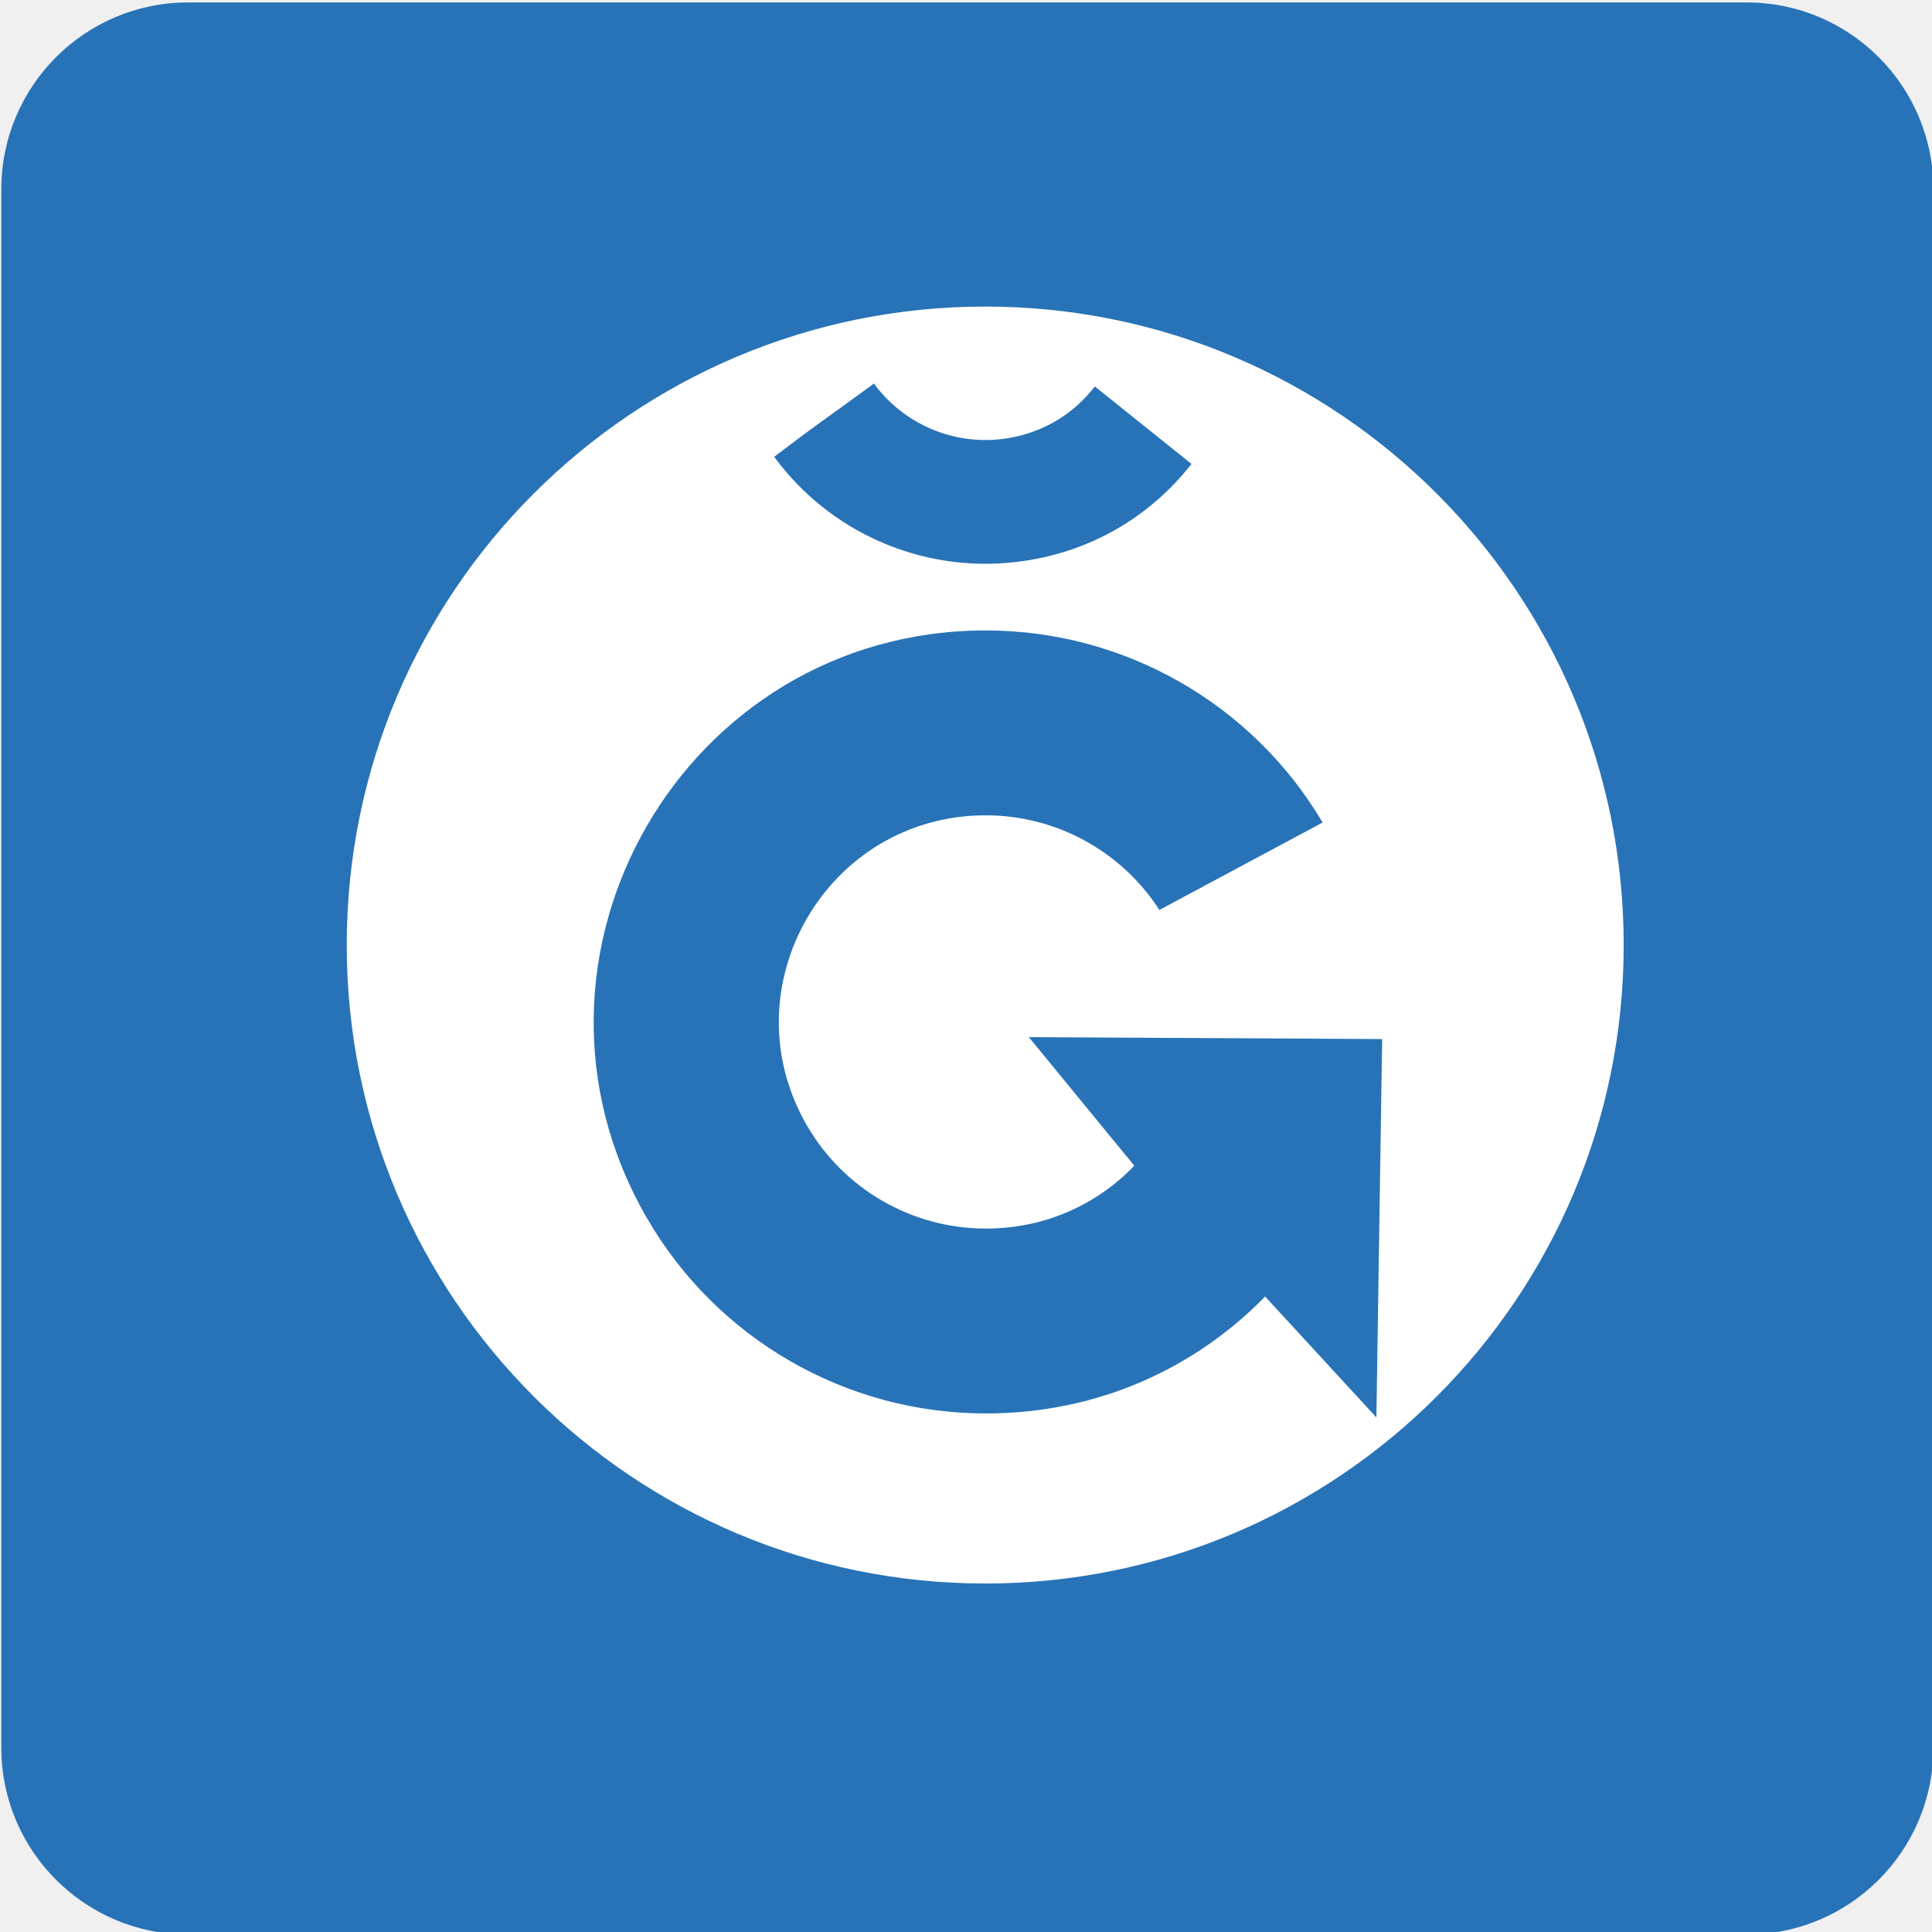
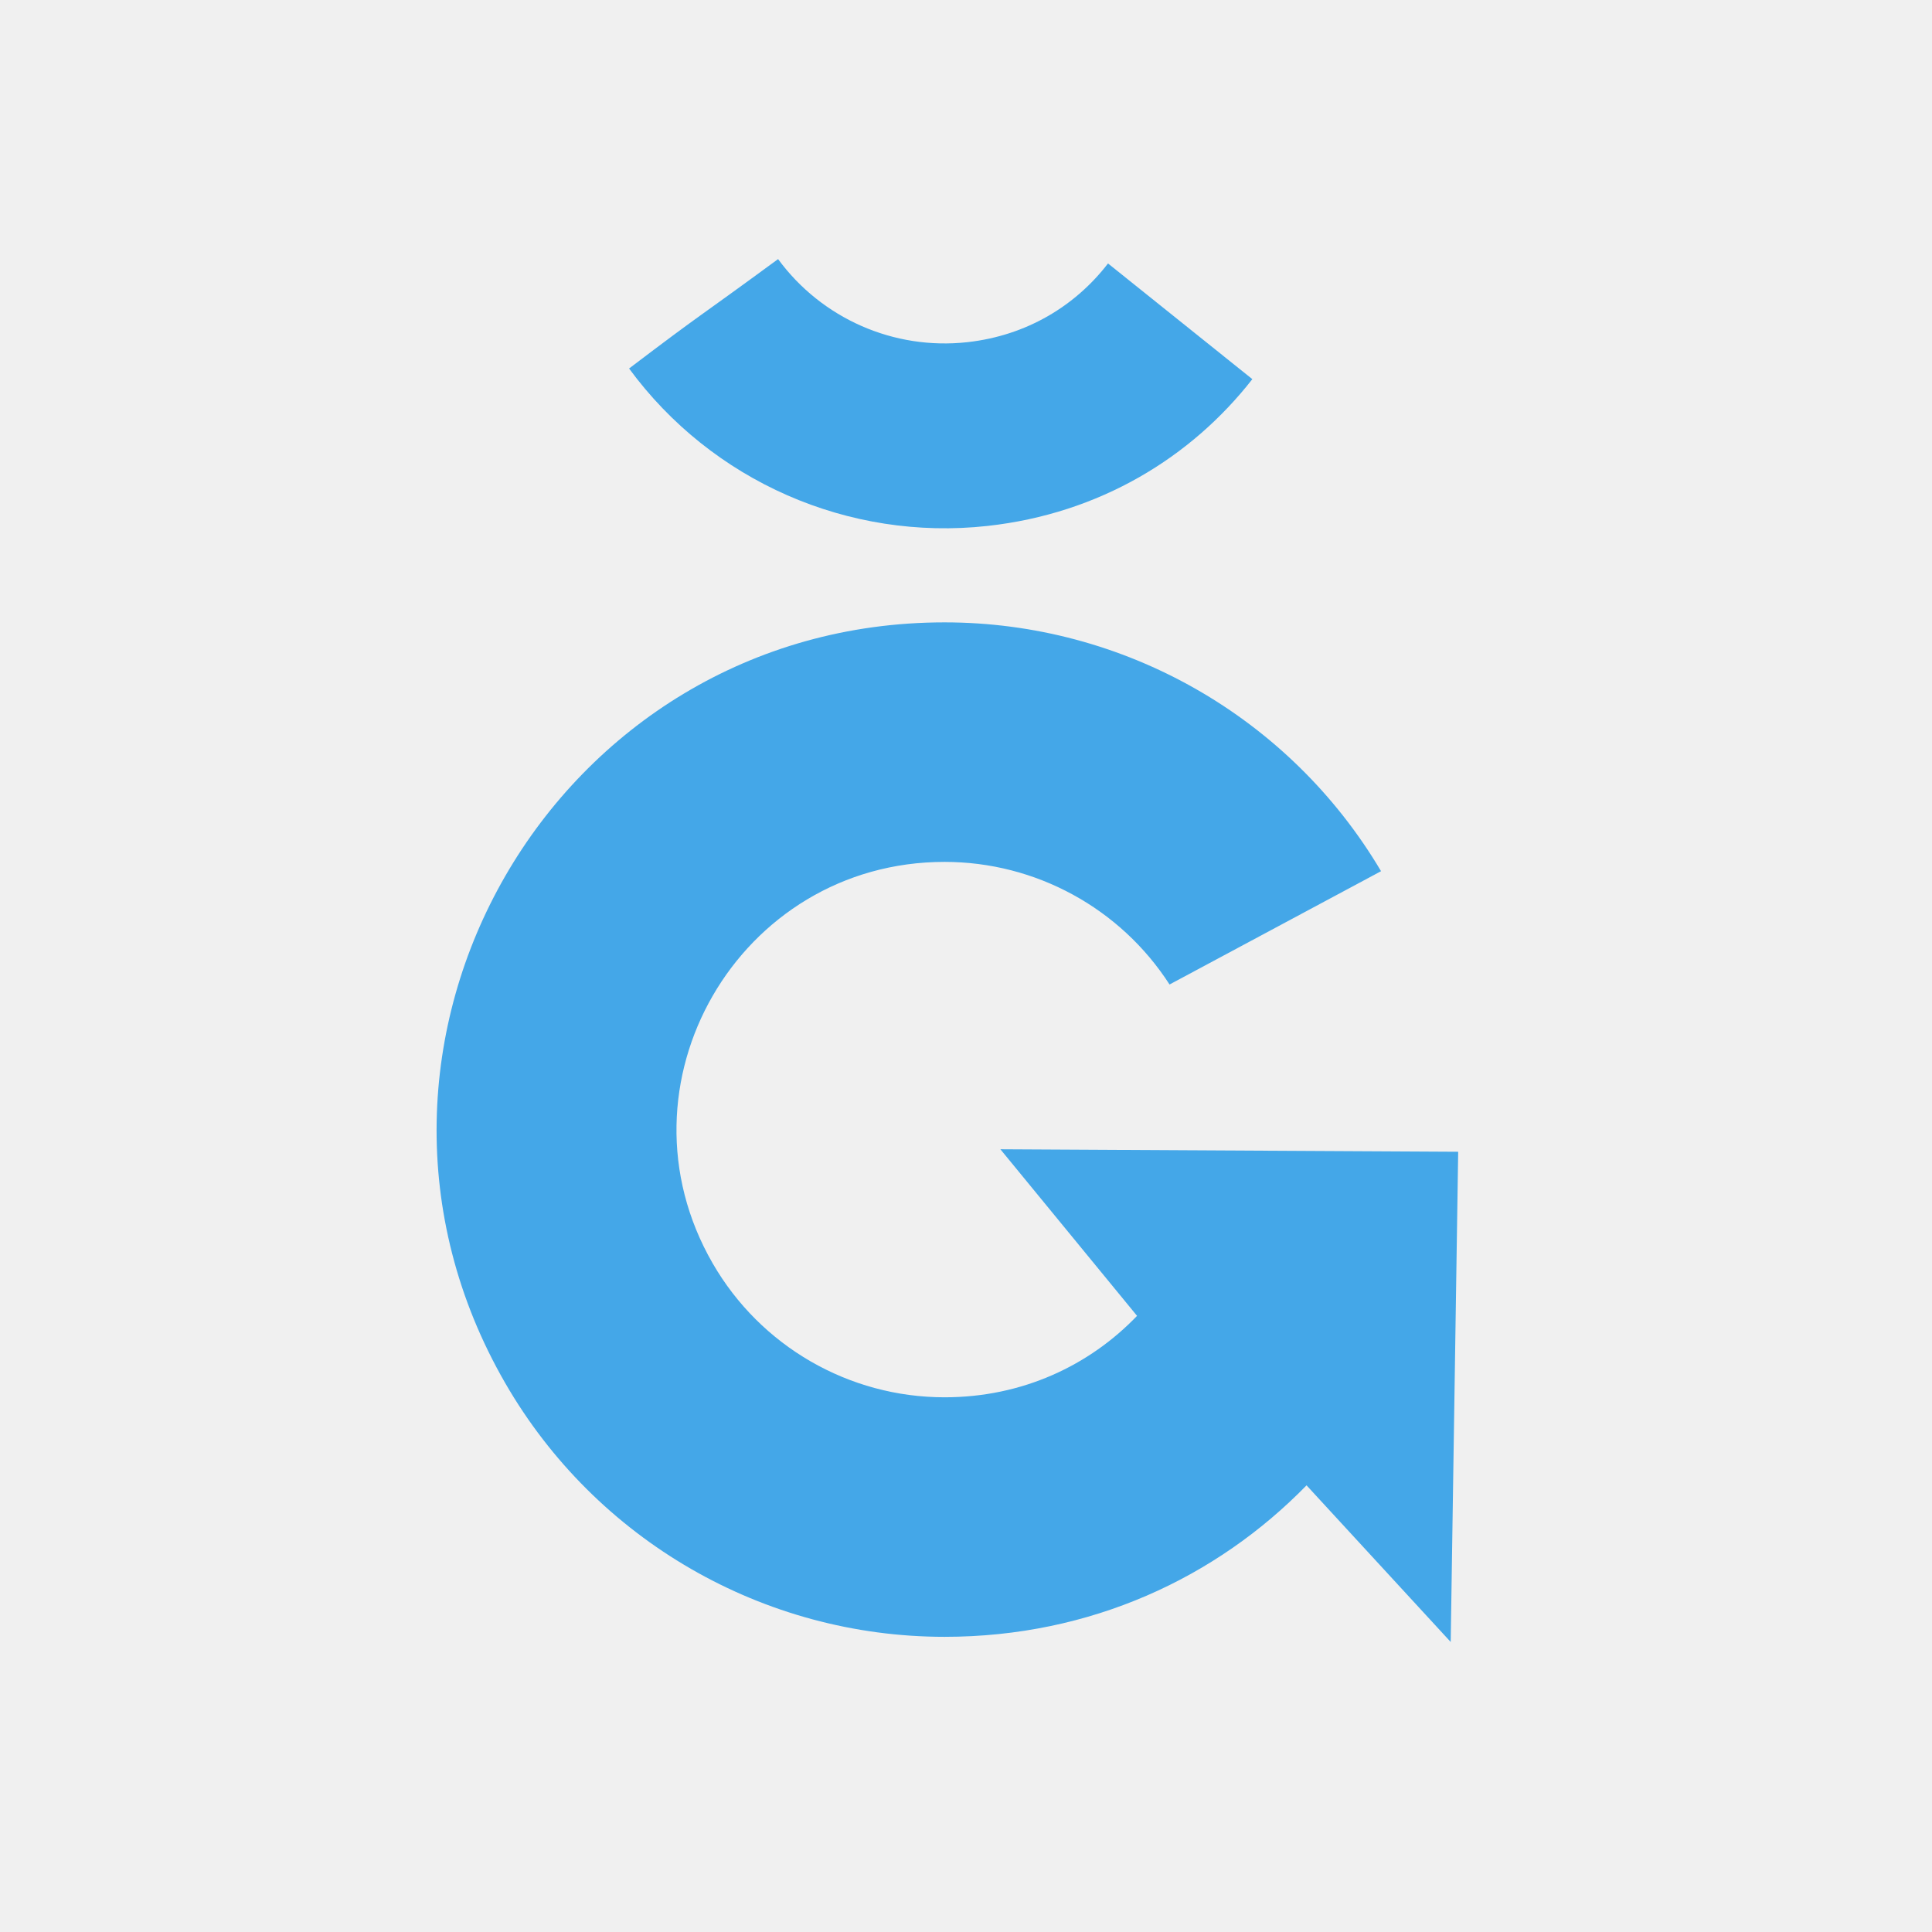
<svg xmlns="http://www.w3.org/2000/svg" viewBox="0 0 80 80" version="1.1" id="svg12">
  <defs id="defs16">
    <linearGradient id="gradient-7" gradientUnits="userSpaceOnUse" x1="-277.81" y1="561.881" x2="-277.81" y2="796.816" gradientTransform="matrix(0.6693761,-0.07372995,0.07372976,0.6693763,391.9234,247.7612)">
      <stop style="stop-color: rgb(255, 190, 0);" offset="0" id="stop28" />
      <stop style="stop-color: rgb(214, 120, 32);" offset="1" id="stop30" />
    </linearGradient>
    <linearGradient id="gradient-7-2" gradientUnits="userSpaceOnUse" x1="-277.81" y1="561.881" x2="-277.81" y2="796.816" gradientTransform="matrix(0.3598424,0.00141991,-8.6511887e-4,0.2192787,-159.1917,375.4939)">
      <stop style="stop-color: rgb(255, 190, 0);" offset="0" id="stop33" />
      <stop style="stop-color: rgb(214, 120, 32);" offset="1" id="stop35" />
    </linearGradient>
  </defs>
  <g transform="matrix(0.83012,0,0,0.83012,-135.4,-247.7)" id="g10" style="fill:#2873b7;fill-opacity:1">
-     <path style="fill:#2873b7;fill-opacity:1" d="m 259.55,385.57 c 0,5.145 -4.169,9.318 -9.318,9.318 h -77.74 c -5.144,0 -9.318,-4.174 -9.318,-9.318 v -77.74 c 0,-5.145 4.174,-9.318 9.318,-9.318 h 77.74 c 5.149,0 9.318,4.173 9.318,9.318 v 77.74" id="path2" />
    <g style="fill:#2873b7;fill-opacity:1" id="g8" />
  </g>
-   <circle style="color:#000000;clip-rule:nonzero;display:inline;overflow:visible;visibility:visible;opacity:1;isolation:auto;mix-blend-mode:normal;color-interpolation:sRGB;color-interpolation-filters:linearRGB;solid-color:#000000;solid-opacity:1;vector-effect:none;fill:#ffffff;fill-opacity:1;fill-rule:nonzero;stroke:none;stroke-width:3;stroke-linecap:butt;stroke-linejoin:miter;stroke-miterlimit:4;stroke-dasharray:none;stroke-dashoffset:0;stroke-opacity:1;paint-order:normal;color-rendering:auto;image-rendering:auto;shape-rendering:auto;text-rendering:auto;enable-background:accumulate" id="path876" cx="40.796" cy="39.132" r="26.438" />
-   <g id="macron" transform="matrix(0.154933,0,0,0.154933,80.35678,-58.38314)" style="fill:#2873b7;fill-opacity:1;stroke-width:0.986">
-     <path class="main" d="m -226.044,501.505 25.829,20.704 c -10.934,13.998 -27.305,24.055 -47.399,26.268 -24.877,2.74 -49.326,-8 -64.137,-28.174 13.949,-10.582 11.249,-8.258 26.665,-19.577 7.817,10.647 20.721,16.316 33.85,14.869 10.713,-1.18 19.421,-6.584 25.192,-14.09 z" style="fill:#2873b7;fill-opacity:1;stroke-width:0.986" transform="translate(8.7228955e-8,-21.39077)" id="path129" />
+   <g id="macron" transform="matrix(0.231389,0,0,0.231389,98.18437,-100.1841)" style="fill:#44a7e8;fill-opacity:1;stroke-width:0.66">
+     <path class="main" d="m -226.044,501.505 25.829,20.704 c -10.934,13.998 -27.305,24.055 -47.399,26.268 -24.877,2.74 -49.326,-8 -64.137,-28.174 13.949,-10.582 11.249,-8.258 26.665,-19.577 7.817,10.647 20.721,16.316 33.85,14.869 10.713,-1.18 19.421,-6.584 25.192,-14.09 z" style="fill:#44a7e8;fill-opacity:1;stroke-width:0.66" transform="translate(8.7228955e-8,-21.39077)" id="path129" />
  </g>
-   <g id="G" transform="matrix(0.1236559,0,0,0.1236559,72.42119,-40.74985)" style="fill:#2873b7;fill-opacity:1;stroke-width:1.235">
-     <path class="G main" d="m -248.283,674.462 118.322,0.645 -1.934,126.701 -37.261,-40.484 c -23.208,23.799 -55.721,39.152 -93.553,39.152 -46.837,0 -90.116,-24.987 -113.534,-65.549 -50.46,-87.399 12.615,-196.647 113.534,-196.647 46.359,0 89.232,24.48 112.811,64.312 l -54.664,29.284 c -12.694,-19.689 -34.566,-31.689 -58.146,-31.689 -53.263,0 -86.552,57.659 -59.921,103.786 12.36,21.408 35.201,34.595 59.921,34.595 20.17,0 37.476,-8.269 49.749,-21.049 z" style="fill:#2873b7;fill-opacity:1;stroke-width:1.235" transform="translate(7.130256,2.376752)" id="path140" />
+   <g id="G" transform="matrix(0.1602103,0,0,0.1602103,80.05905,-60.84791)" style="fill:#44a7e8;fill-opacity:1;stroke-width:0.953">
+     <path class="G main" d="m -248.283,674.462 118.322,0.645 -1.934,126.701 -37.261,-40.484 c -23.208,23.799 -55.721,39.152 -93.553,39.152 -46.837,0 -90.116,-24.987 -113.534,-65.549 -50.46,-87.399 12.615,-196.647 113.534,-196.647 46.359,0 89.232,24.48 112.811,64.312 l -54.664,29.284 c -12.694,-19.689 -34.566,-31.689 -58.146,-31.689 -53.263,0 -86.552,57.659 -59.921,103.786 12.36,21.408 35.201,34.595 59.921,34.595 20.17,0 37.476,-8.269 49.749,-21.049 z" style="fill:#44a7e8;fill-opacity:1;stroke-width:0.953" transform="translate(7.130256,2.376752)" id="path140" />
  </g>
</svg>
